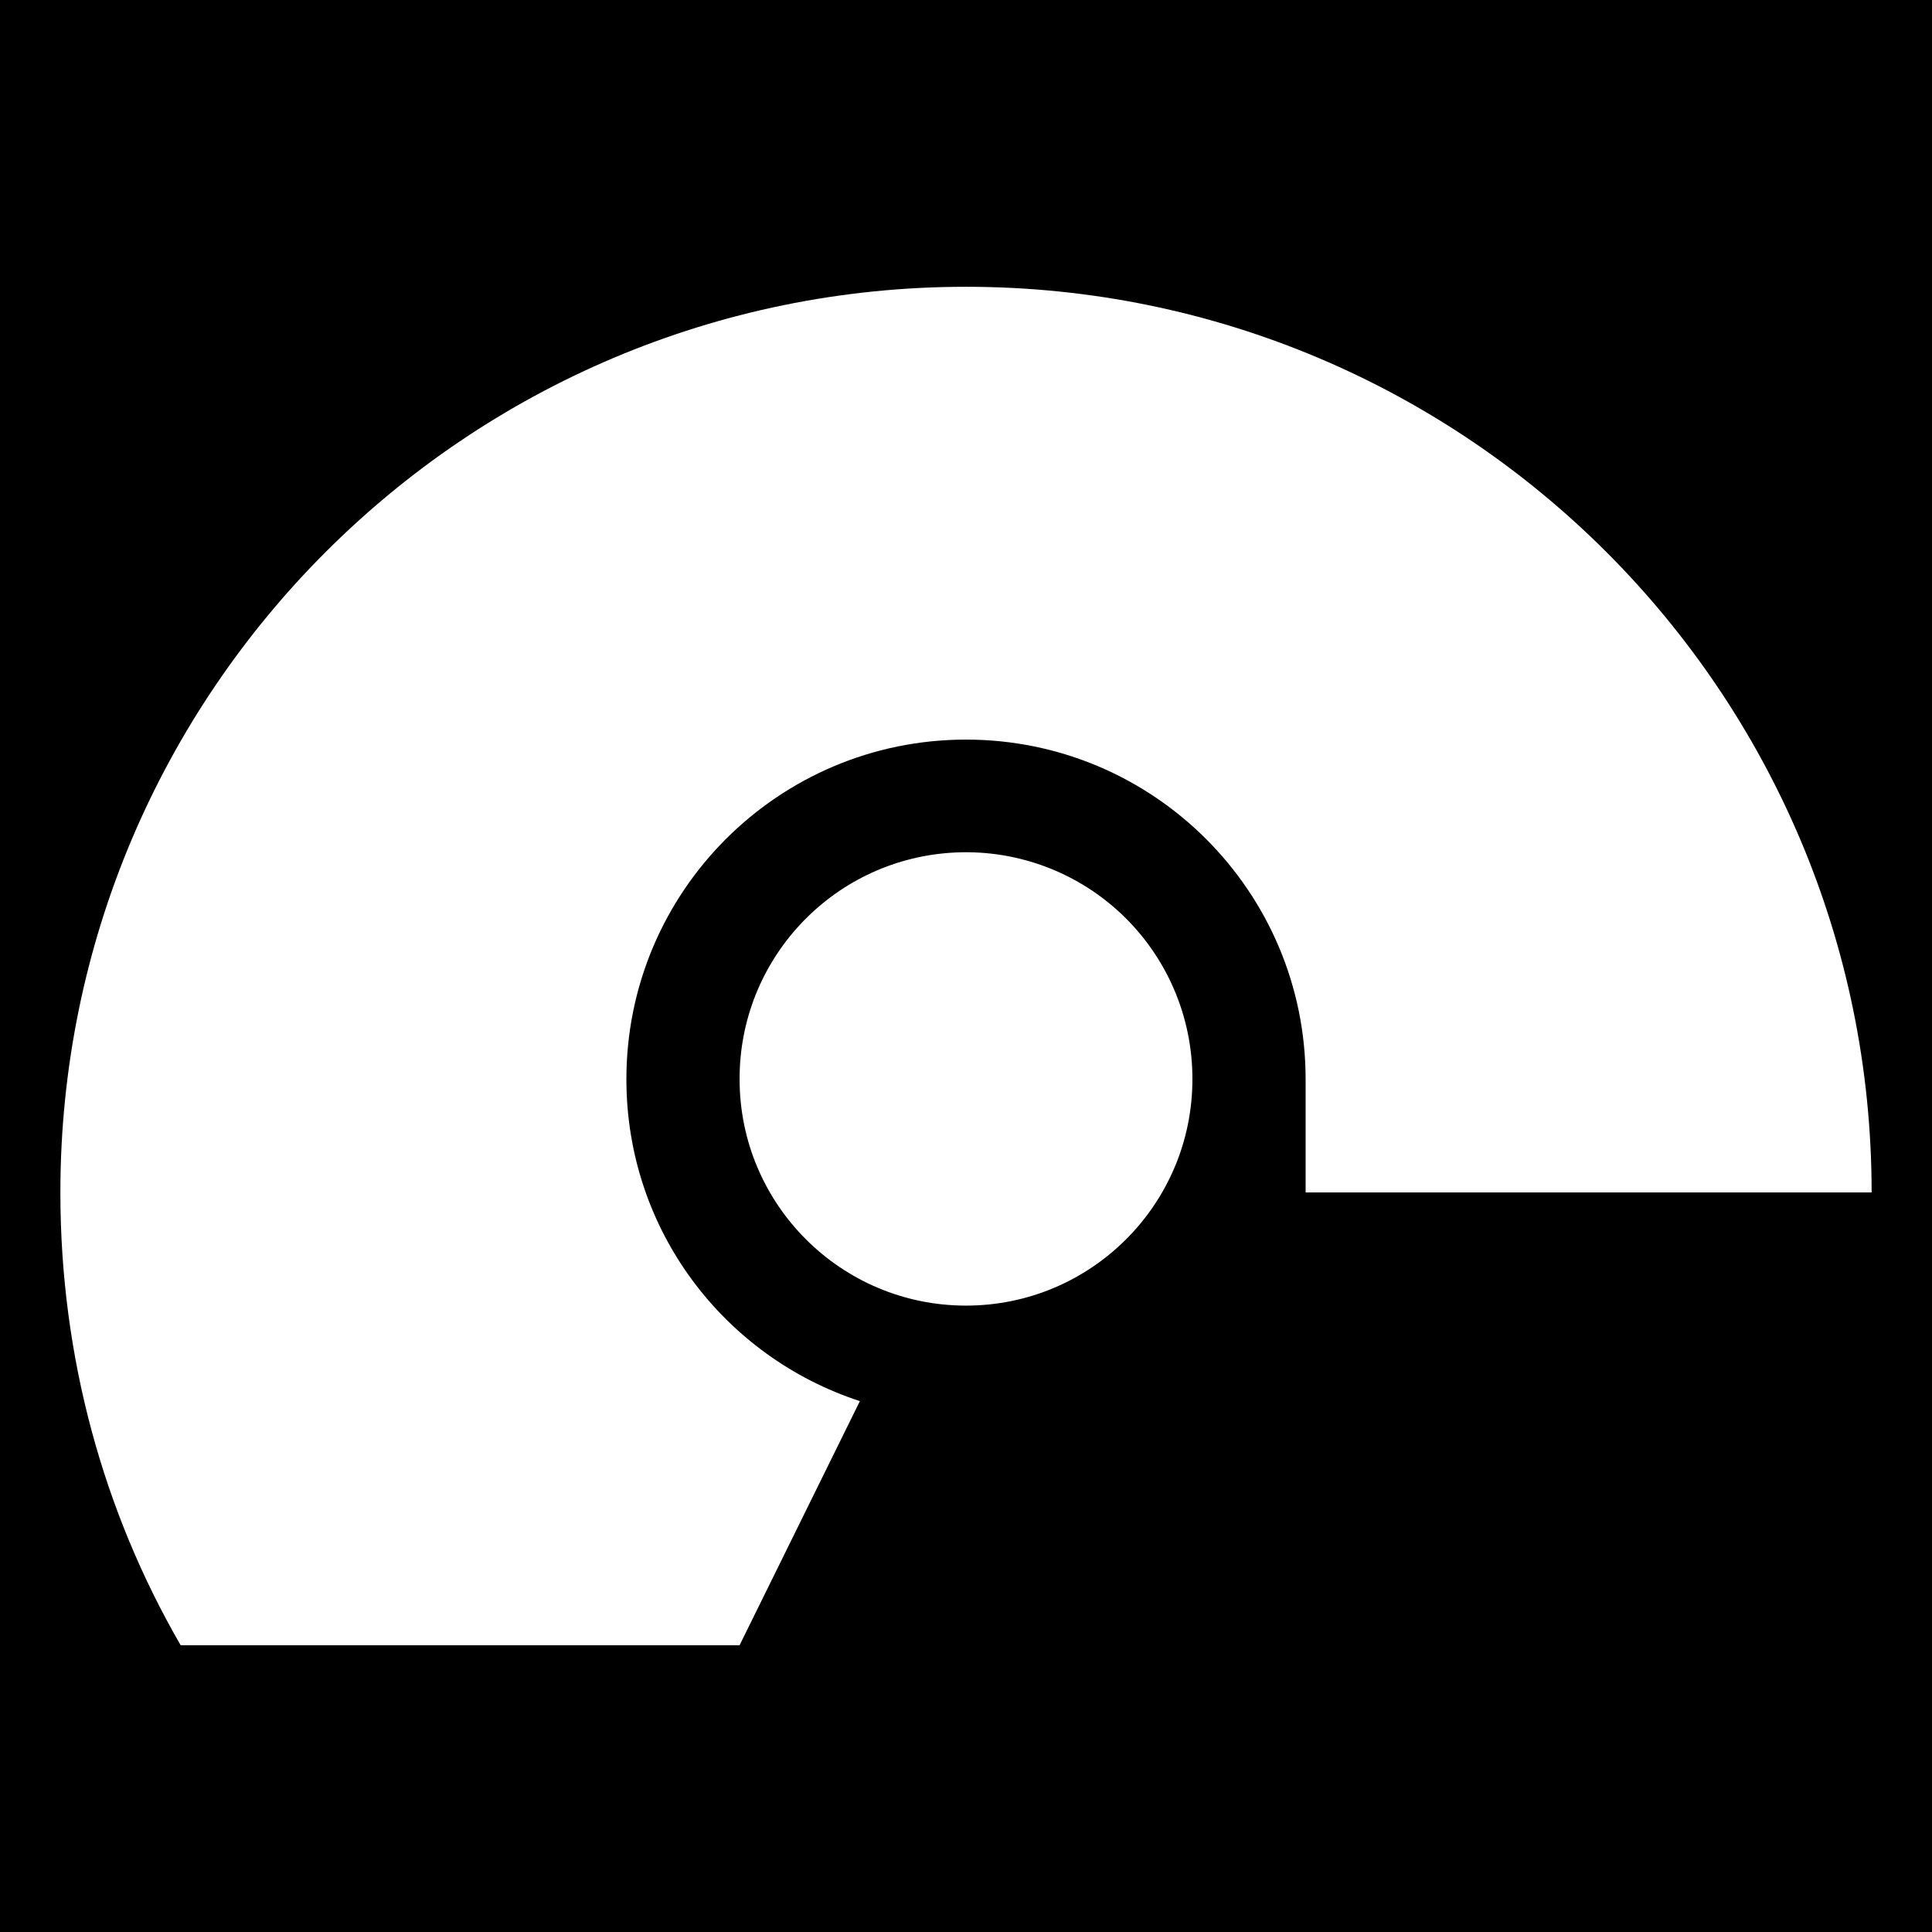
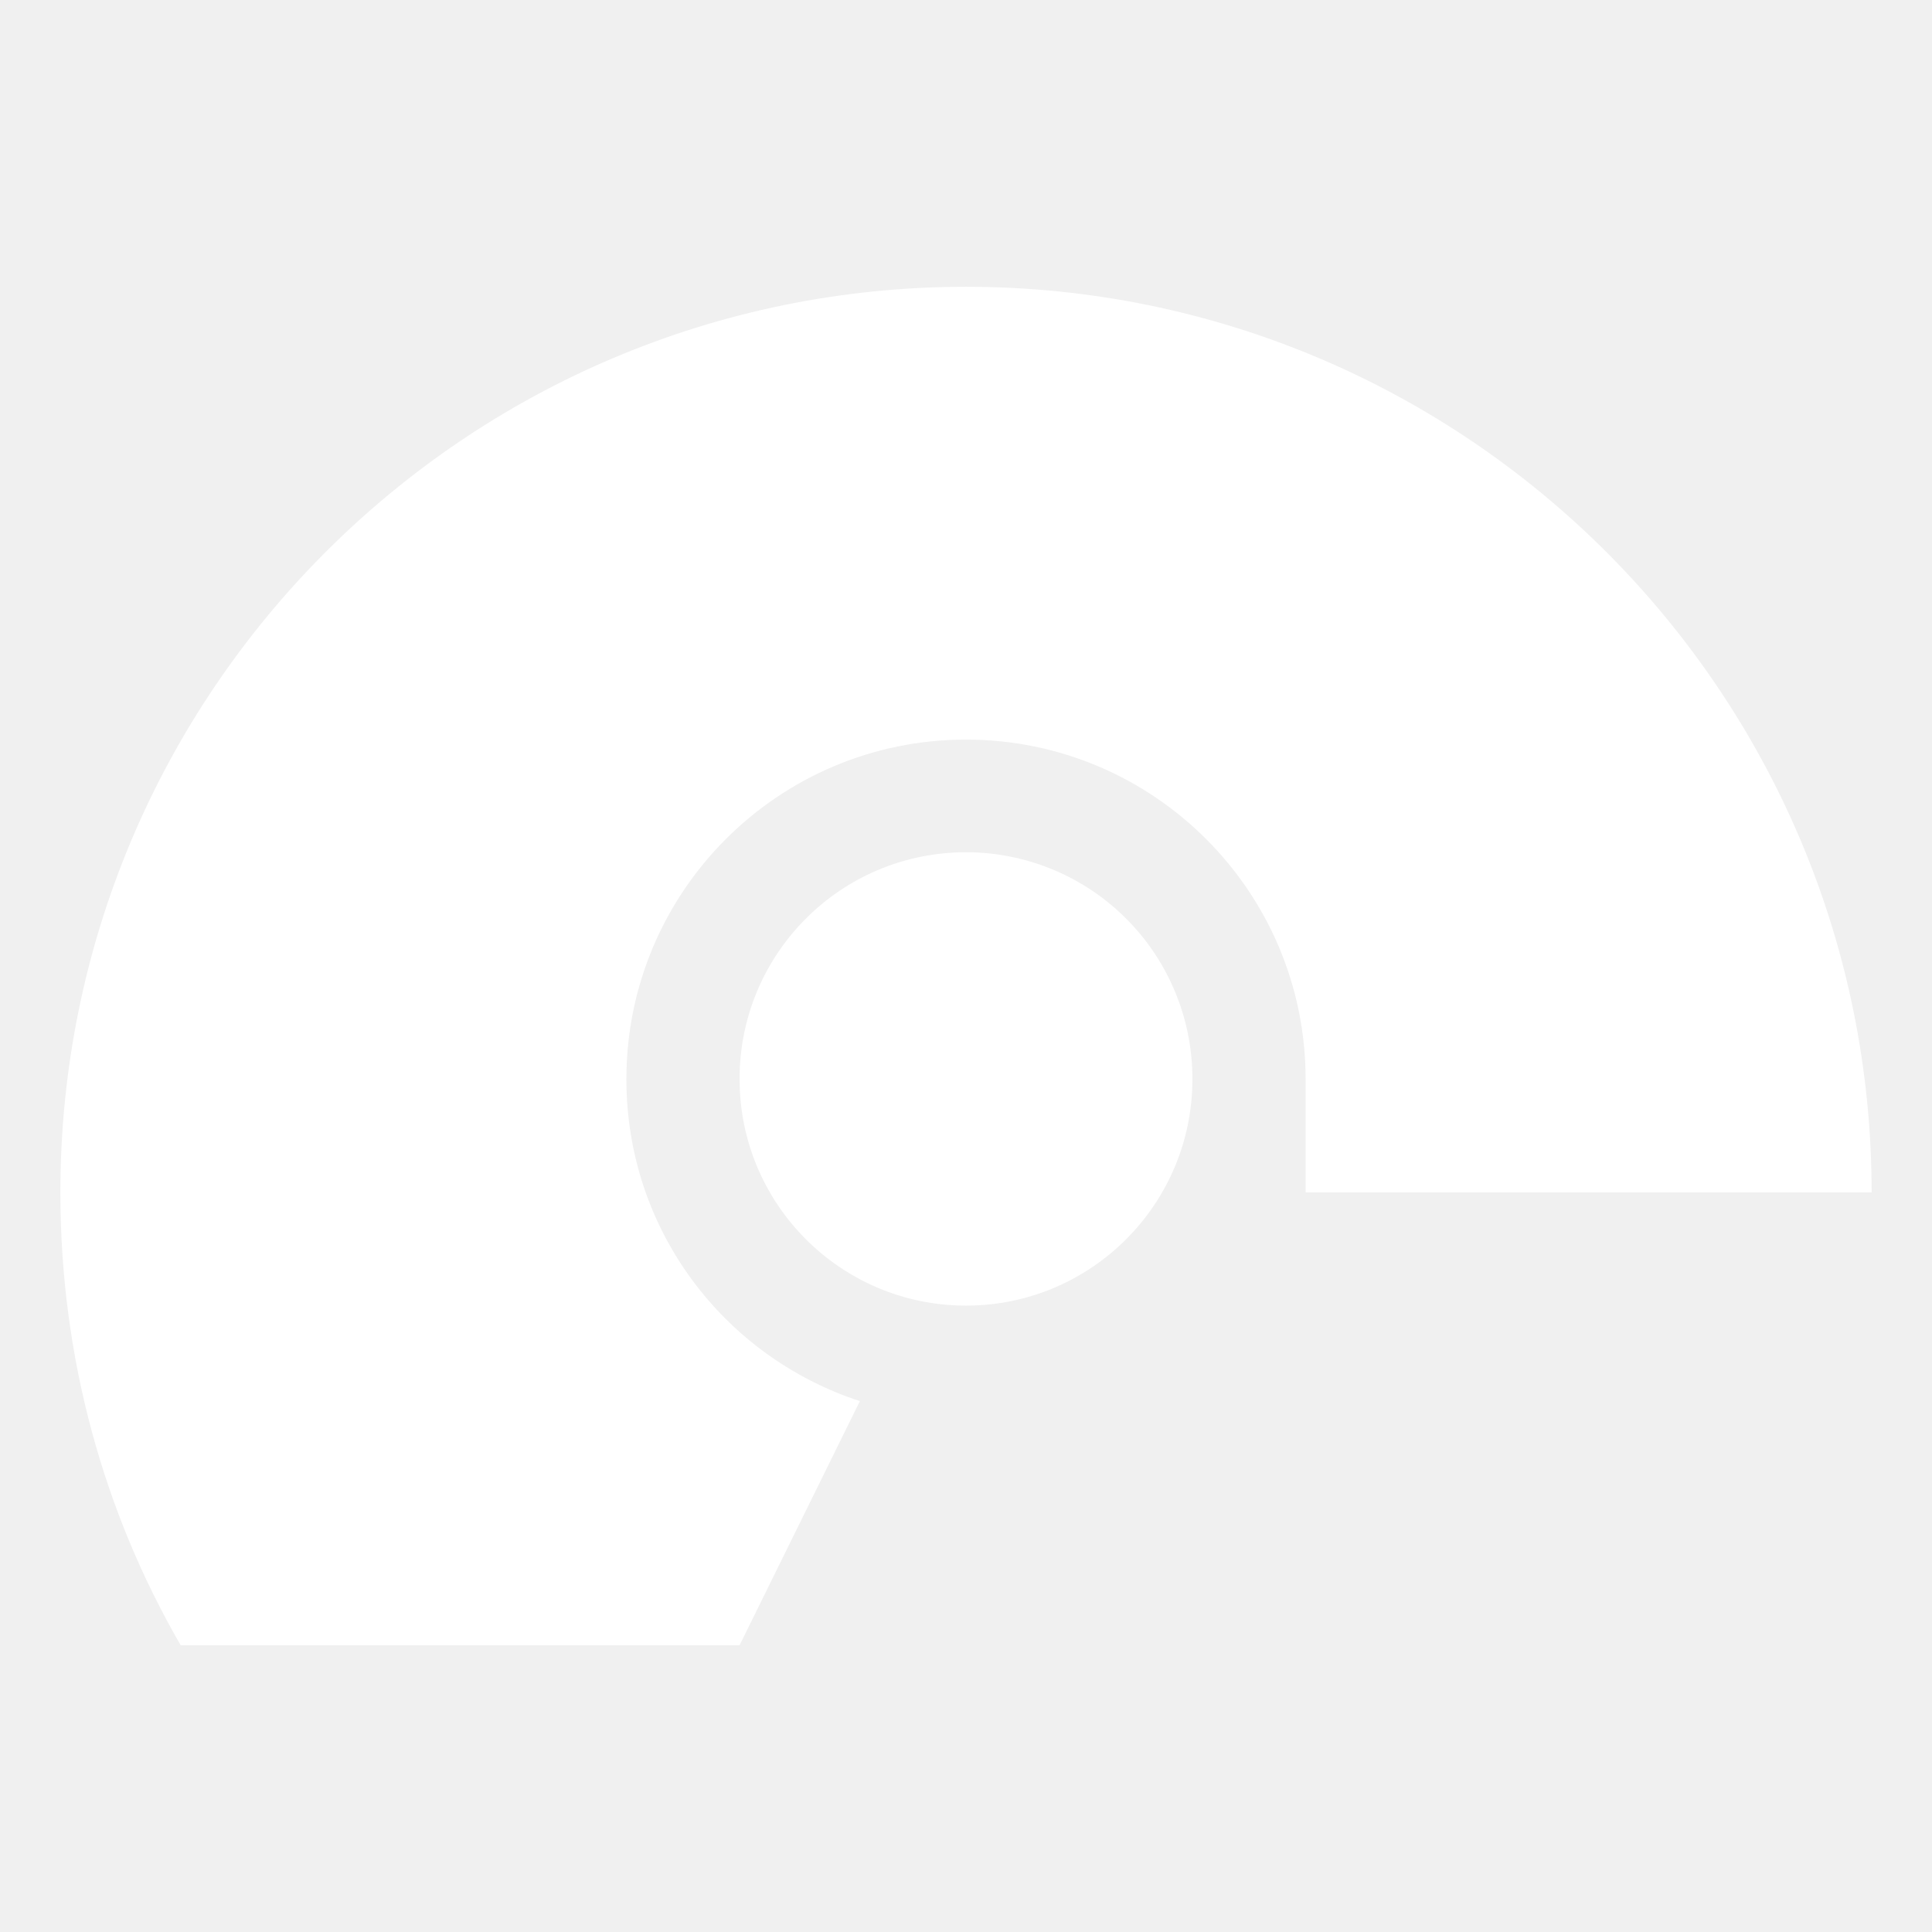
<svg xmlns="http://www.w3.org/2000/svg" viewBox="0 0 512 512">
-   <path d="M0 0h512v512H0z" />
  <path fill="#fff" d="M256 76C123.45 76 16 183.452 16 316c0 43.716 11.453 84.698 31.875 120H196l31.875-64.688C191.868 359.546 166 325.938 166 286c0-49.706 40.294-90 90-90s90 40.294 90 90v30h150c0-132.548-107.45-240-240-240zm-4.218 150A60 60 0 0 0 196 286a60 60 0 0 0 120 0 60 60 0 0 0-64.218-60z" />
</svg>
